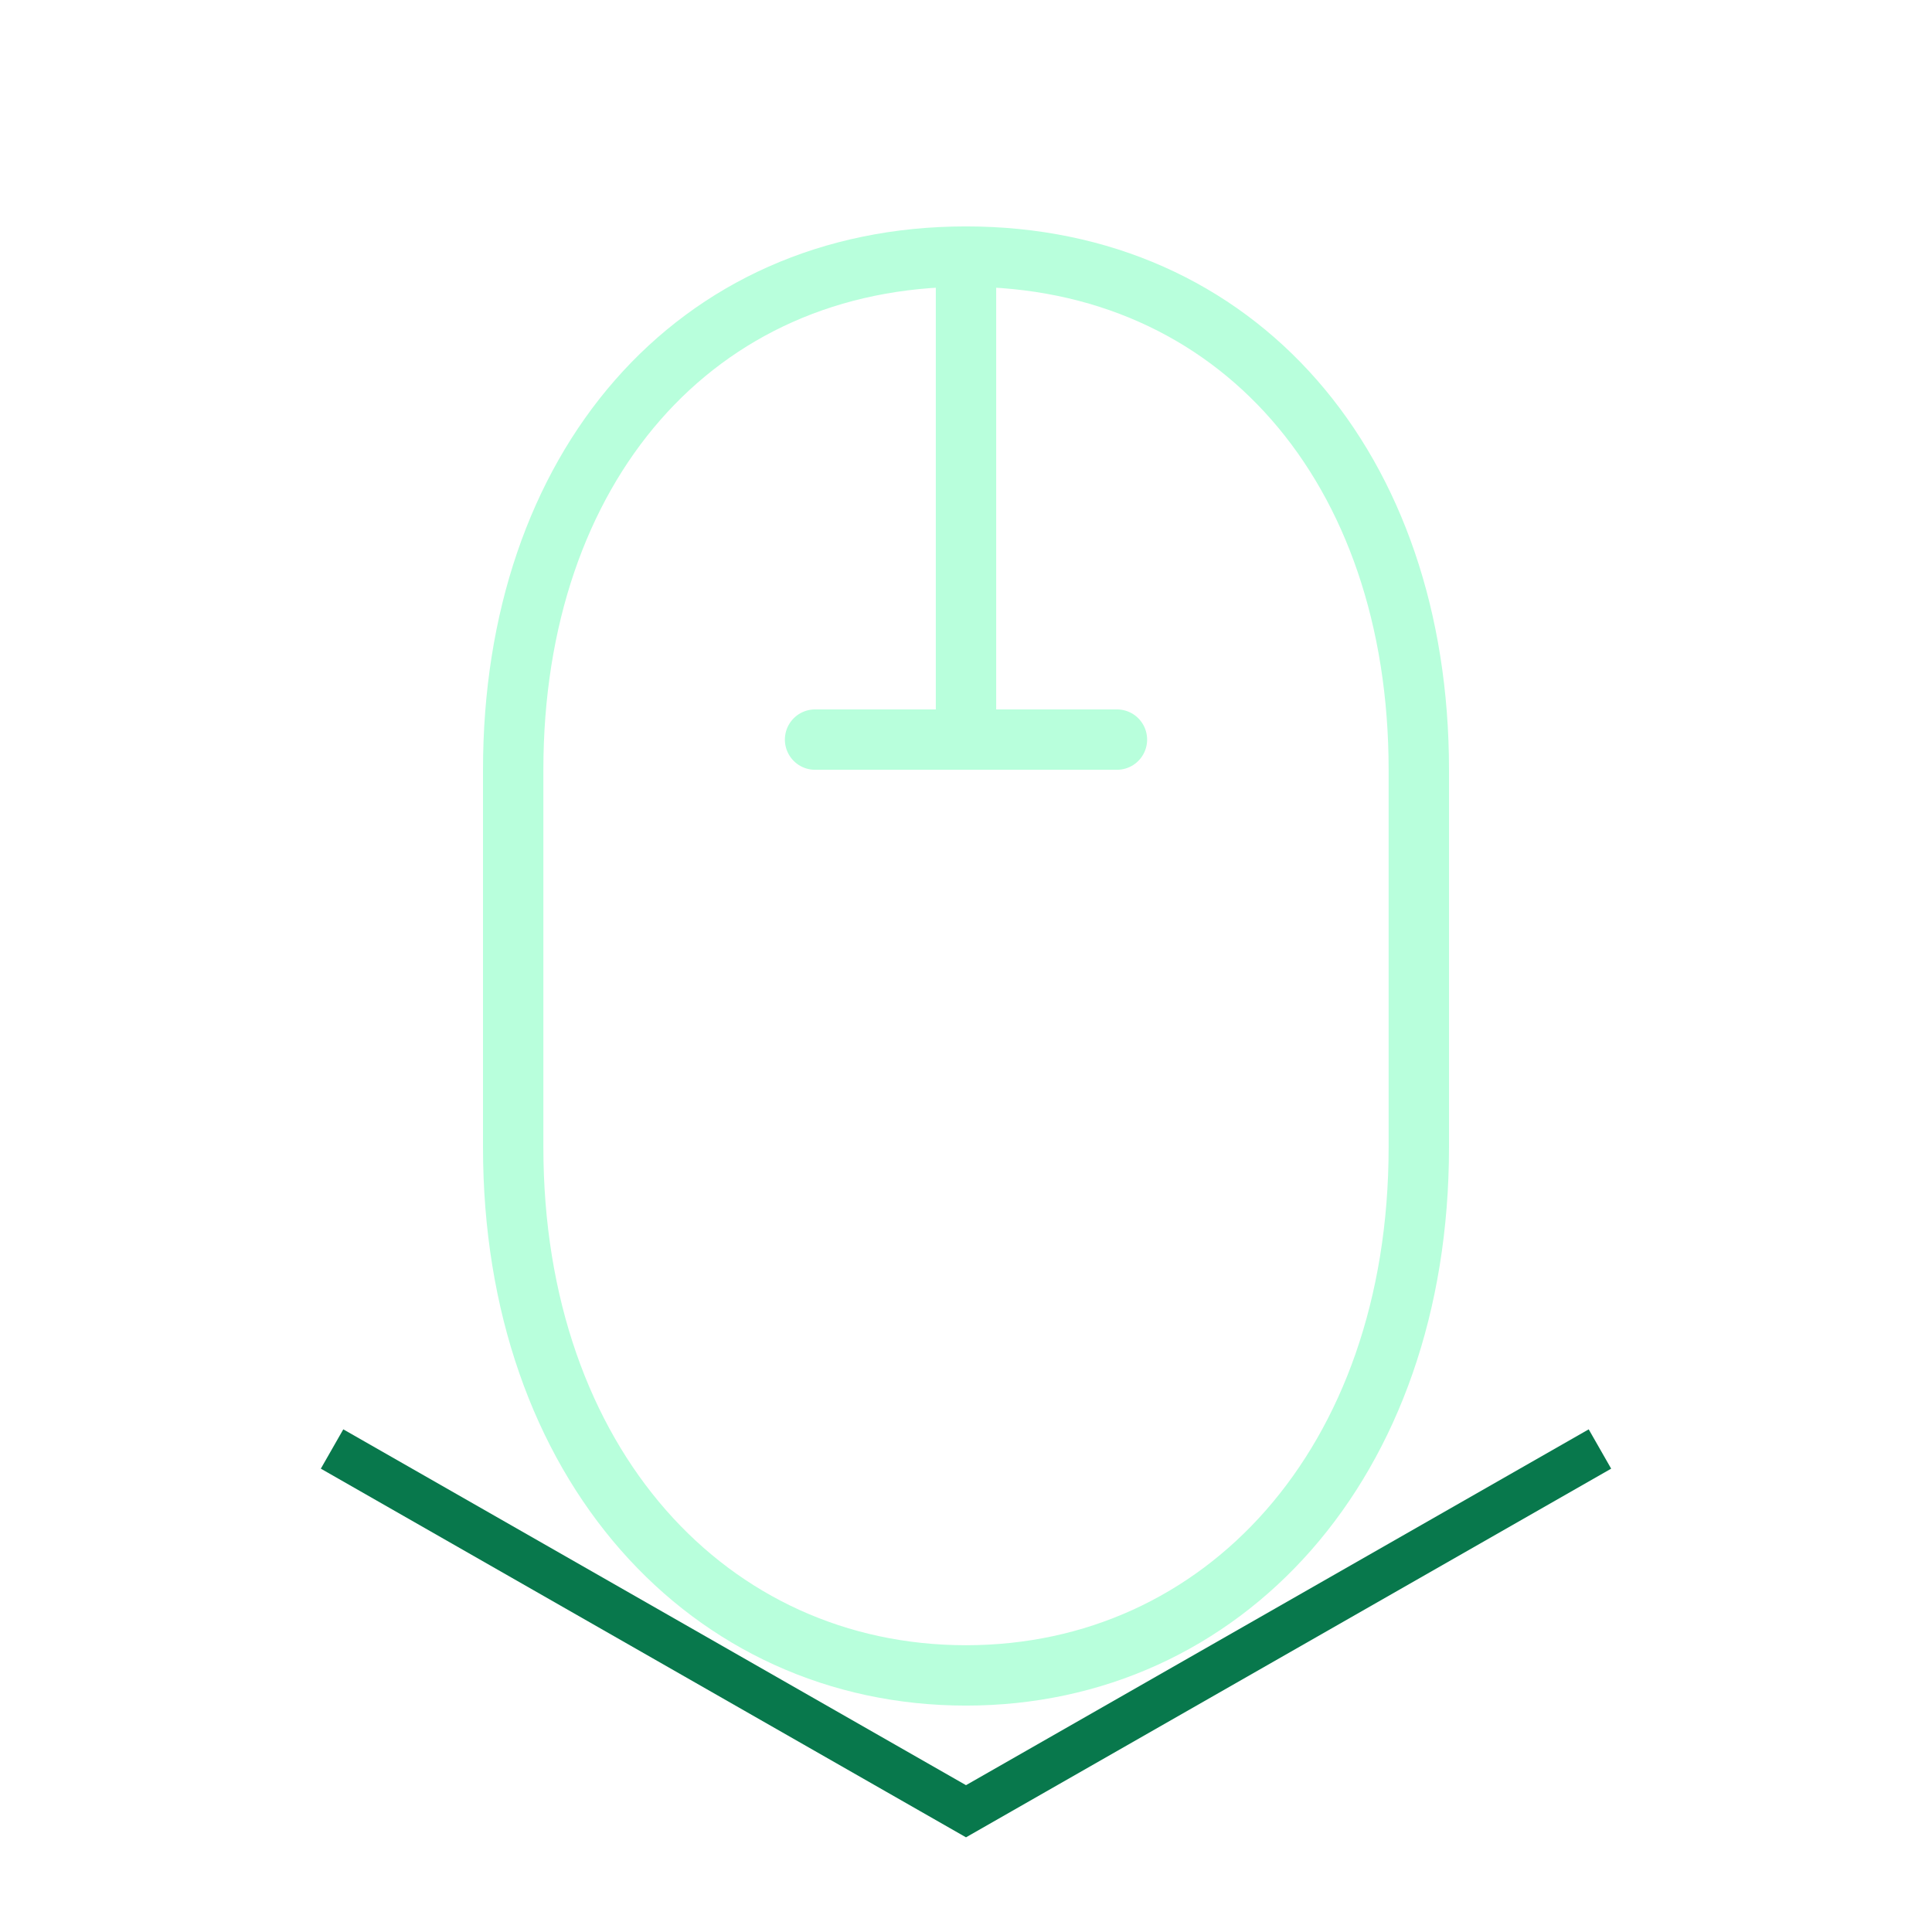
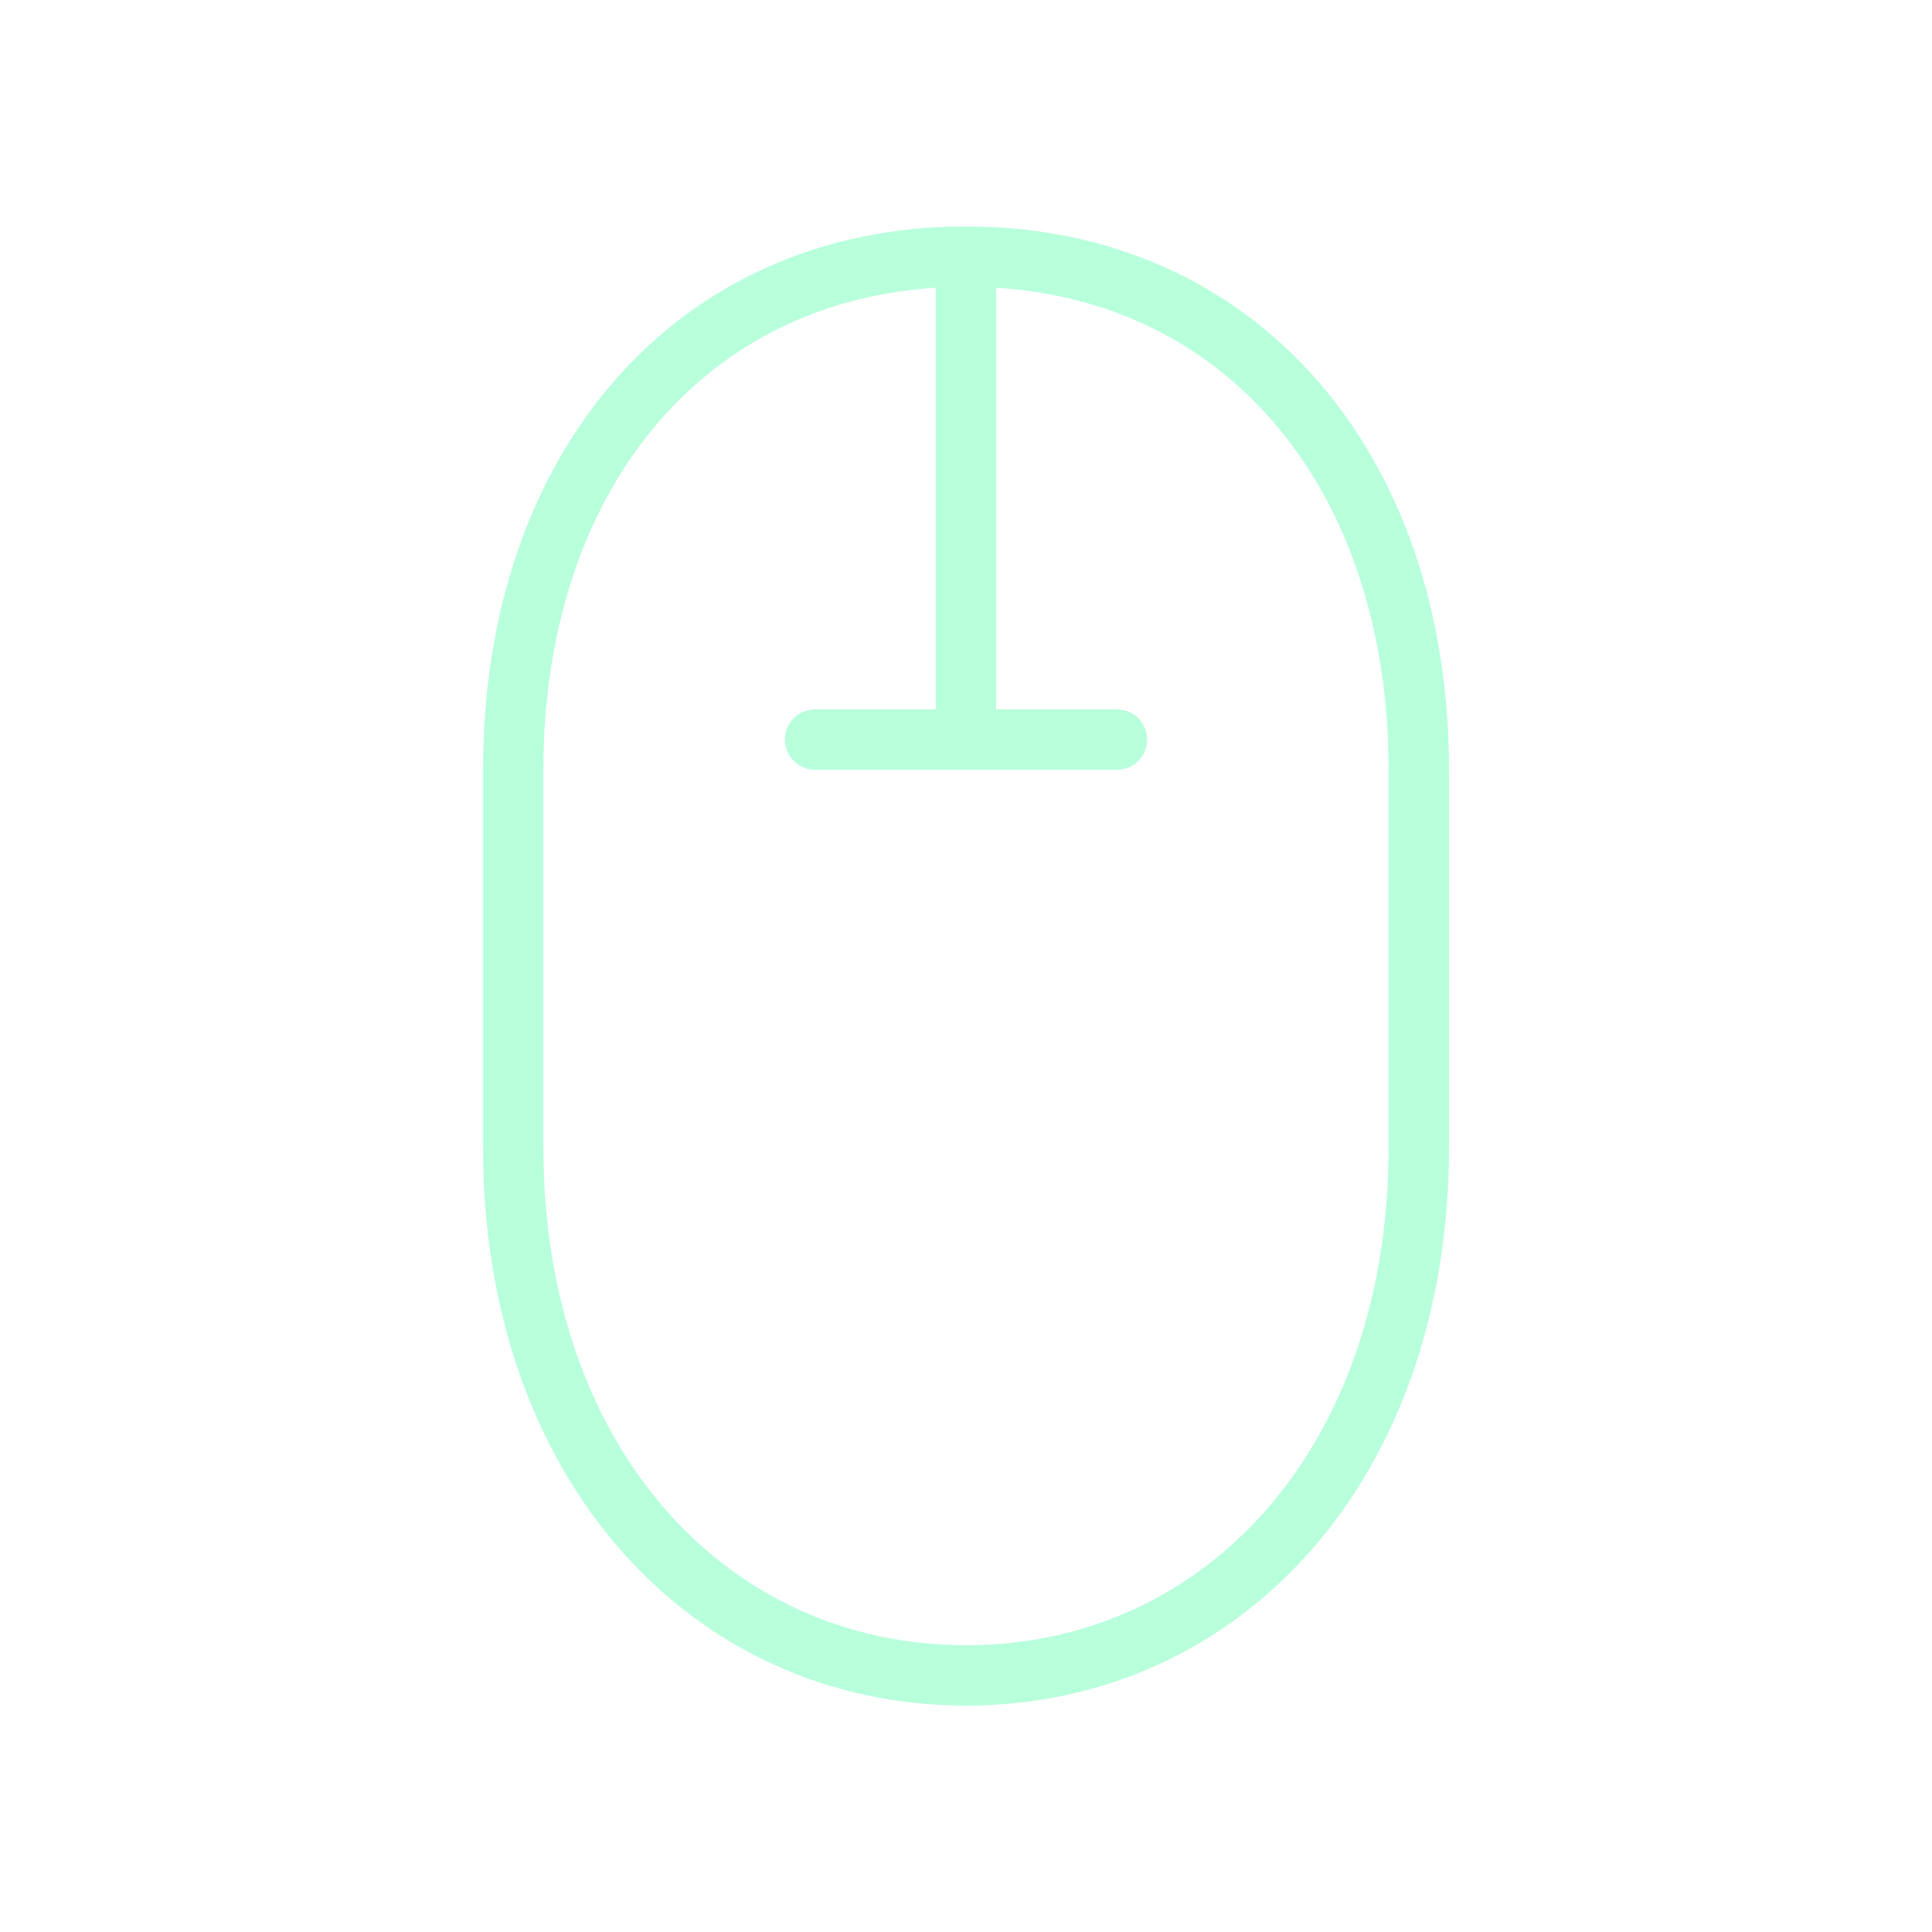
<svg xmlns="http://www.w3.org/2000/svg" width="128" height="128" viewBox="0 0 128 128">
  <defs>
    <linearGradient id="g" x2=".9" y2="1">
      <stop stop-color="#263d33" />
      <stop offset="1" stop-color="#101a16" />
    </linearGradient>
  </defs>
  <g fill="none" stroke="#b8ffdc" stroke-width="4" stroke-linecap="round" stroke-linejoin="round">
    <path d="M64 17c-18 0-30 14-30 34v25c0 21 13 35 30 35s30-14 30-35V51c0-20-12-34-30-34Z" />
    <path d="M64 18v31m-10 0h20" />
  </g>
-   <path d="m22 96 42 24 42-24" fill="none" stroke="#08784c" stroke-width="3" />
</svg>
